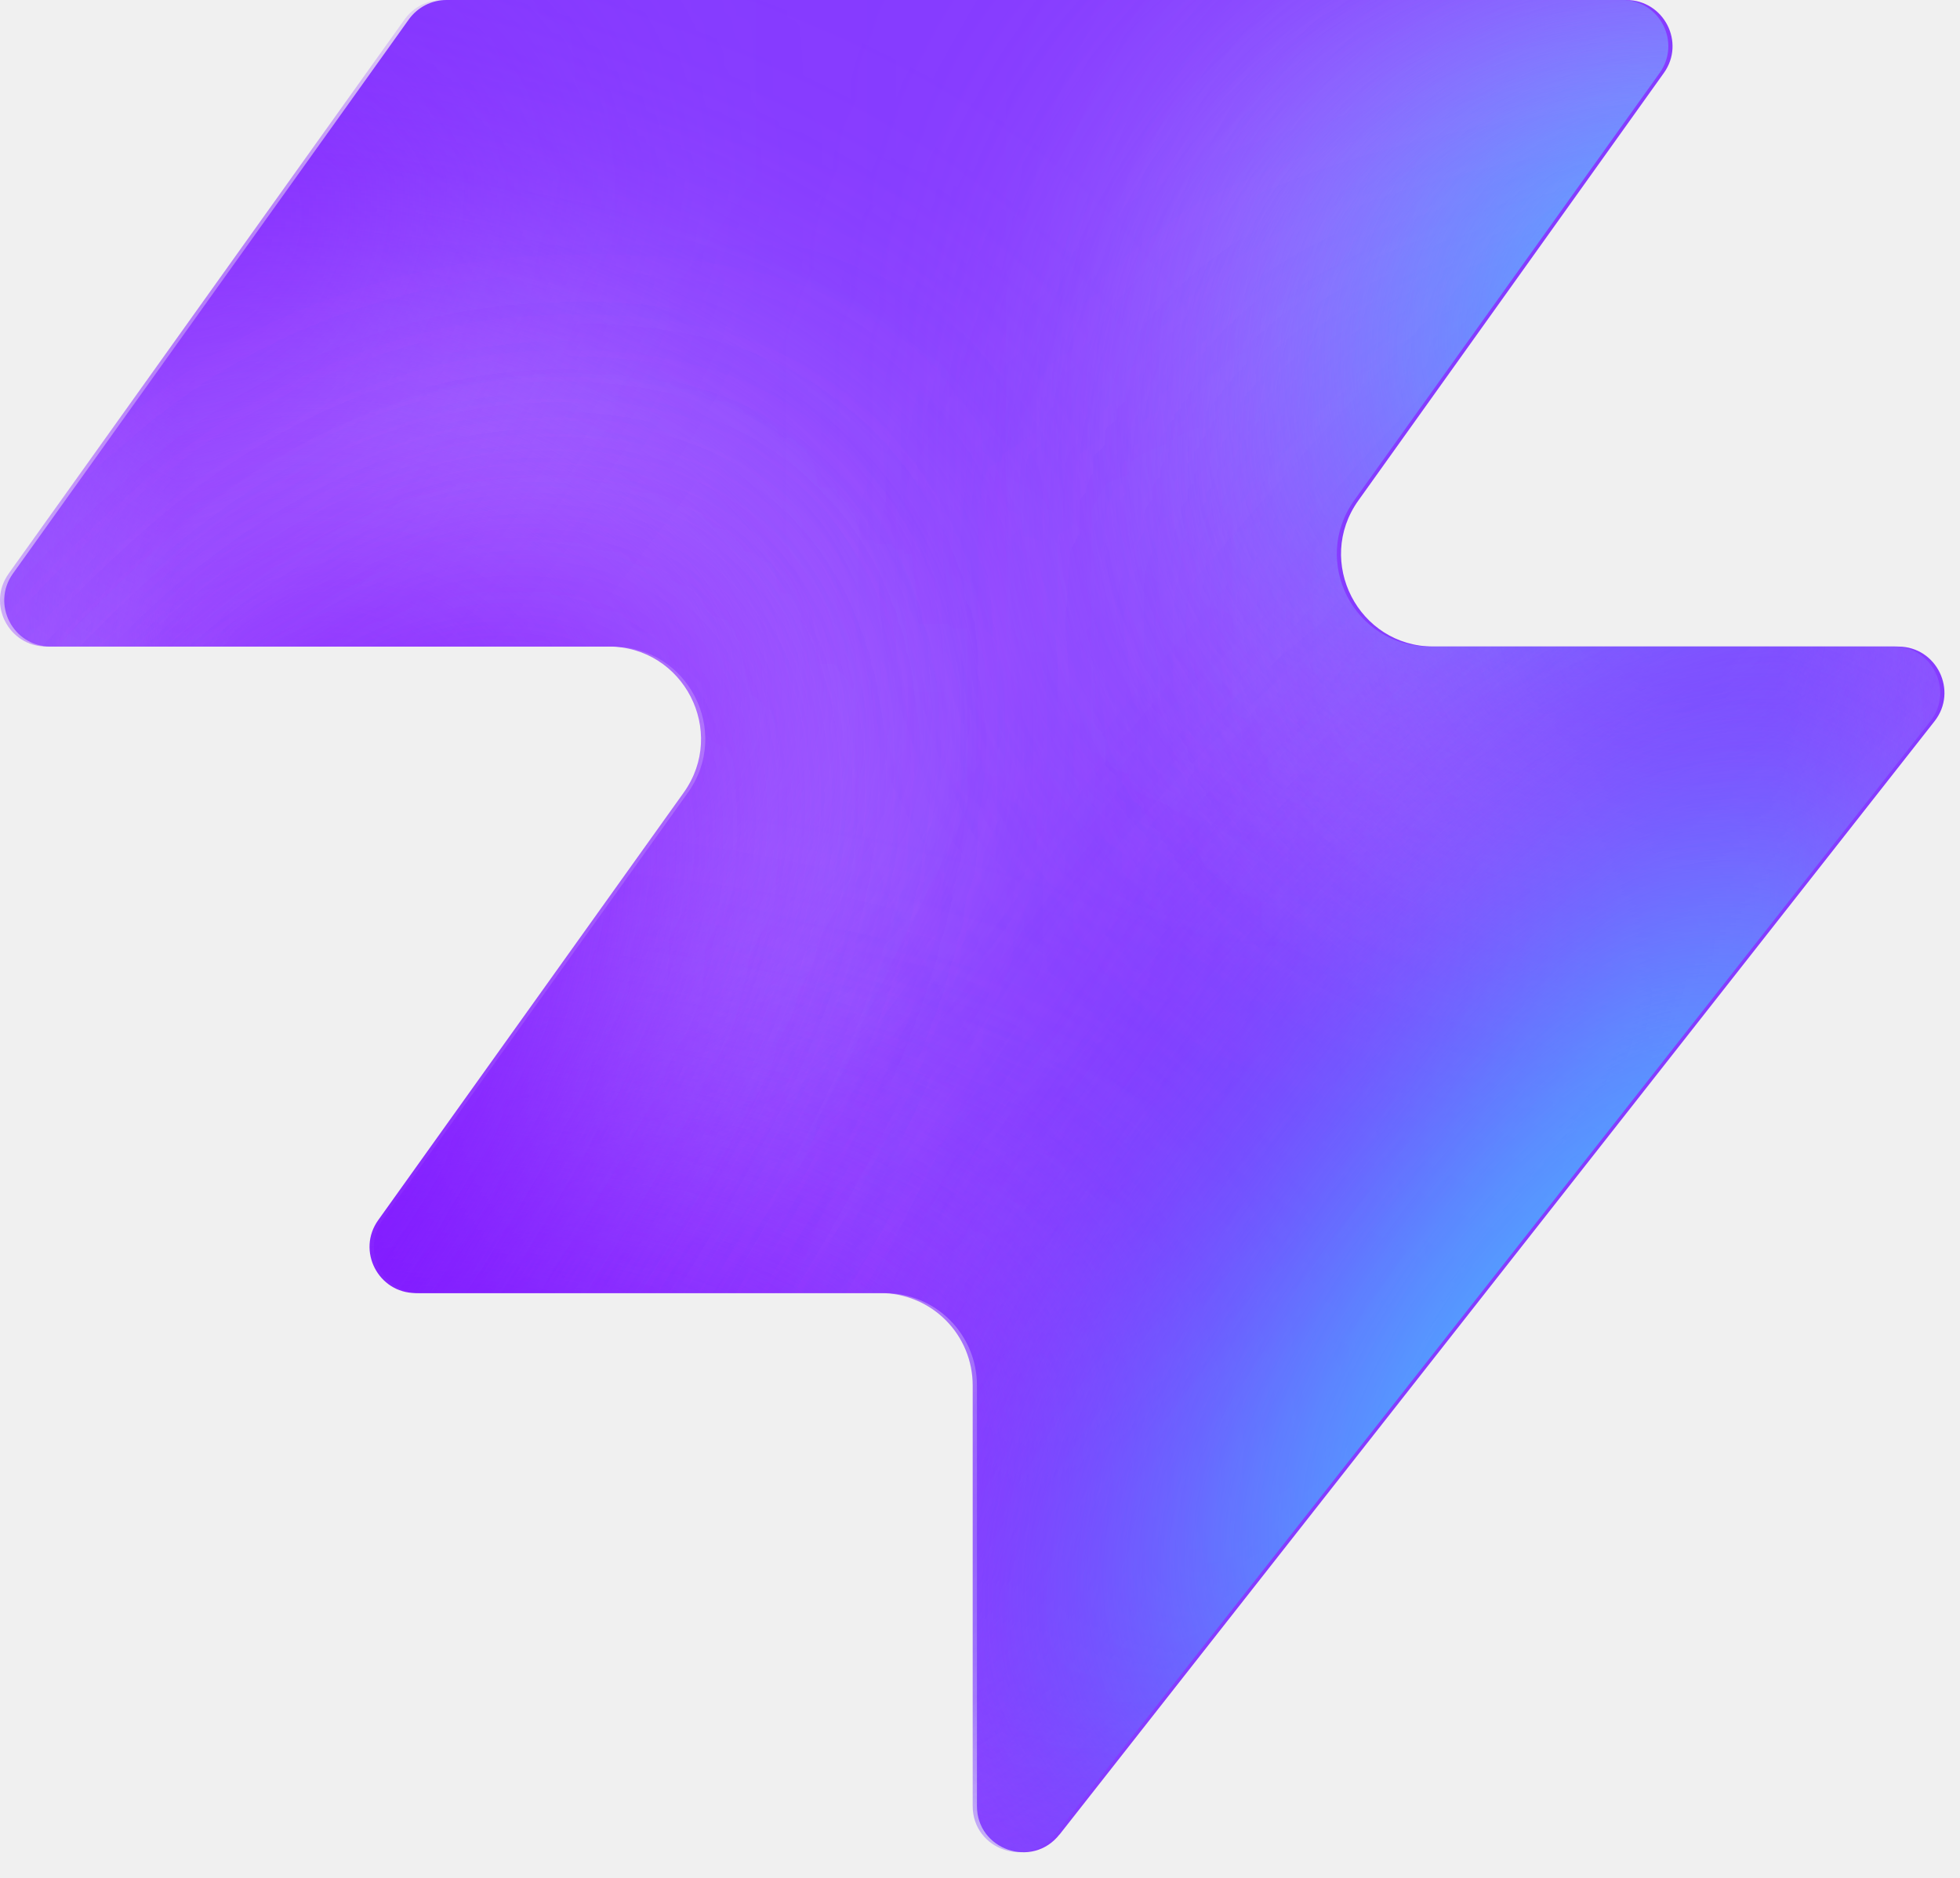
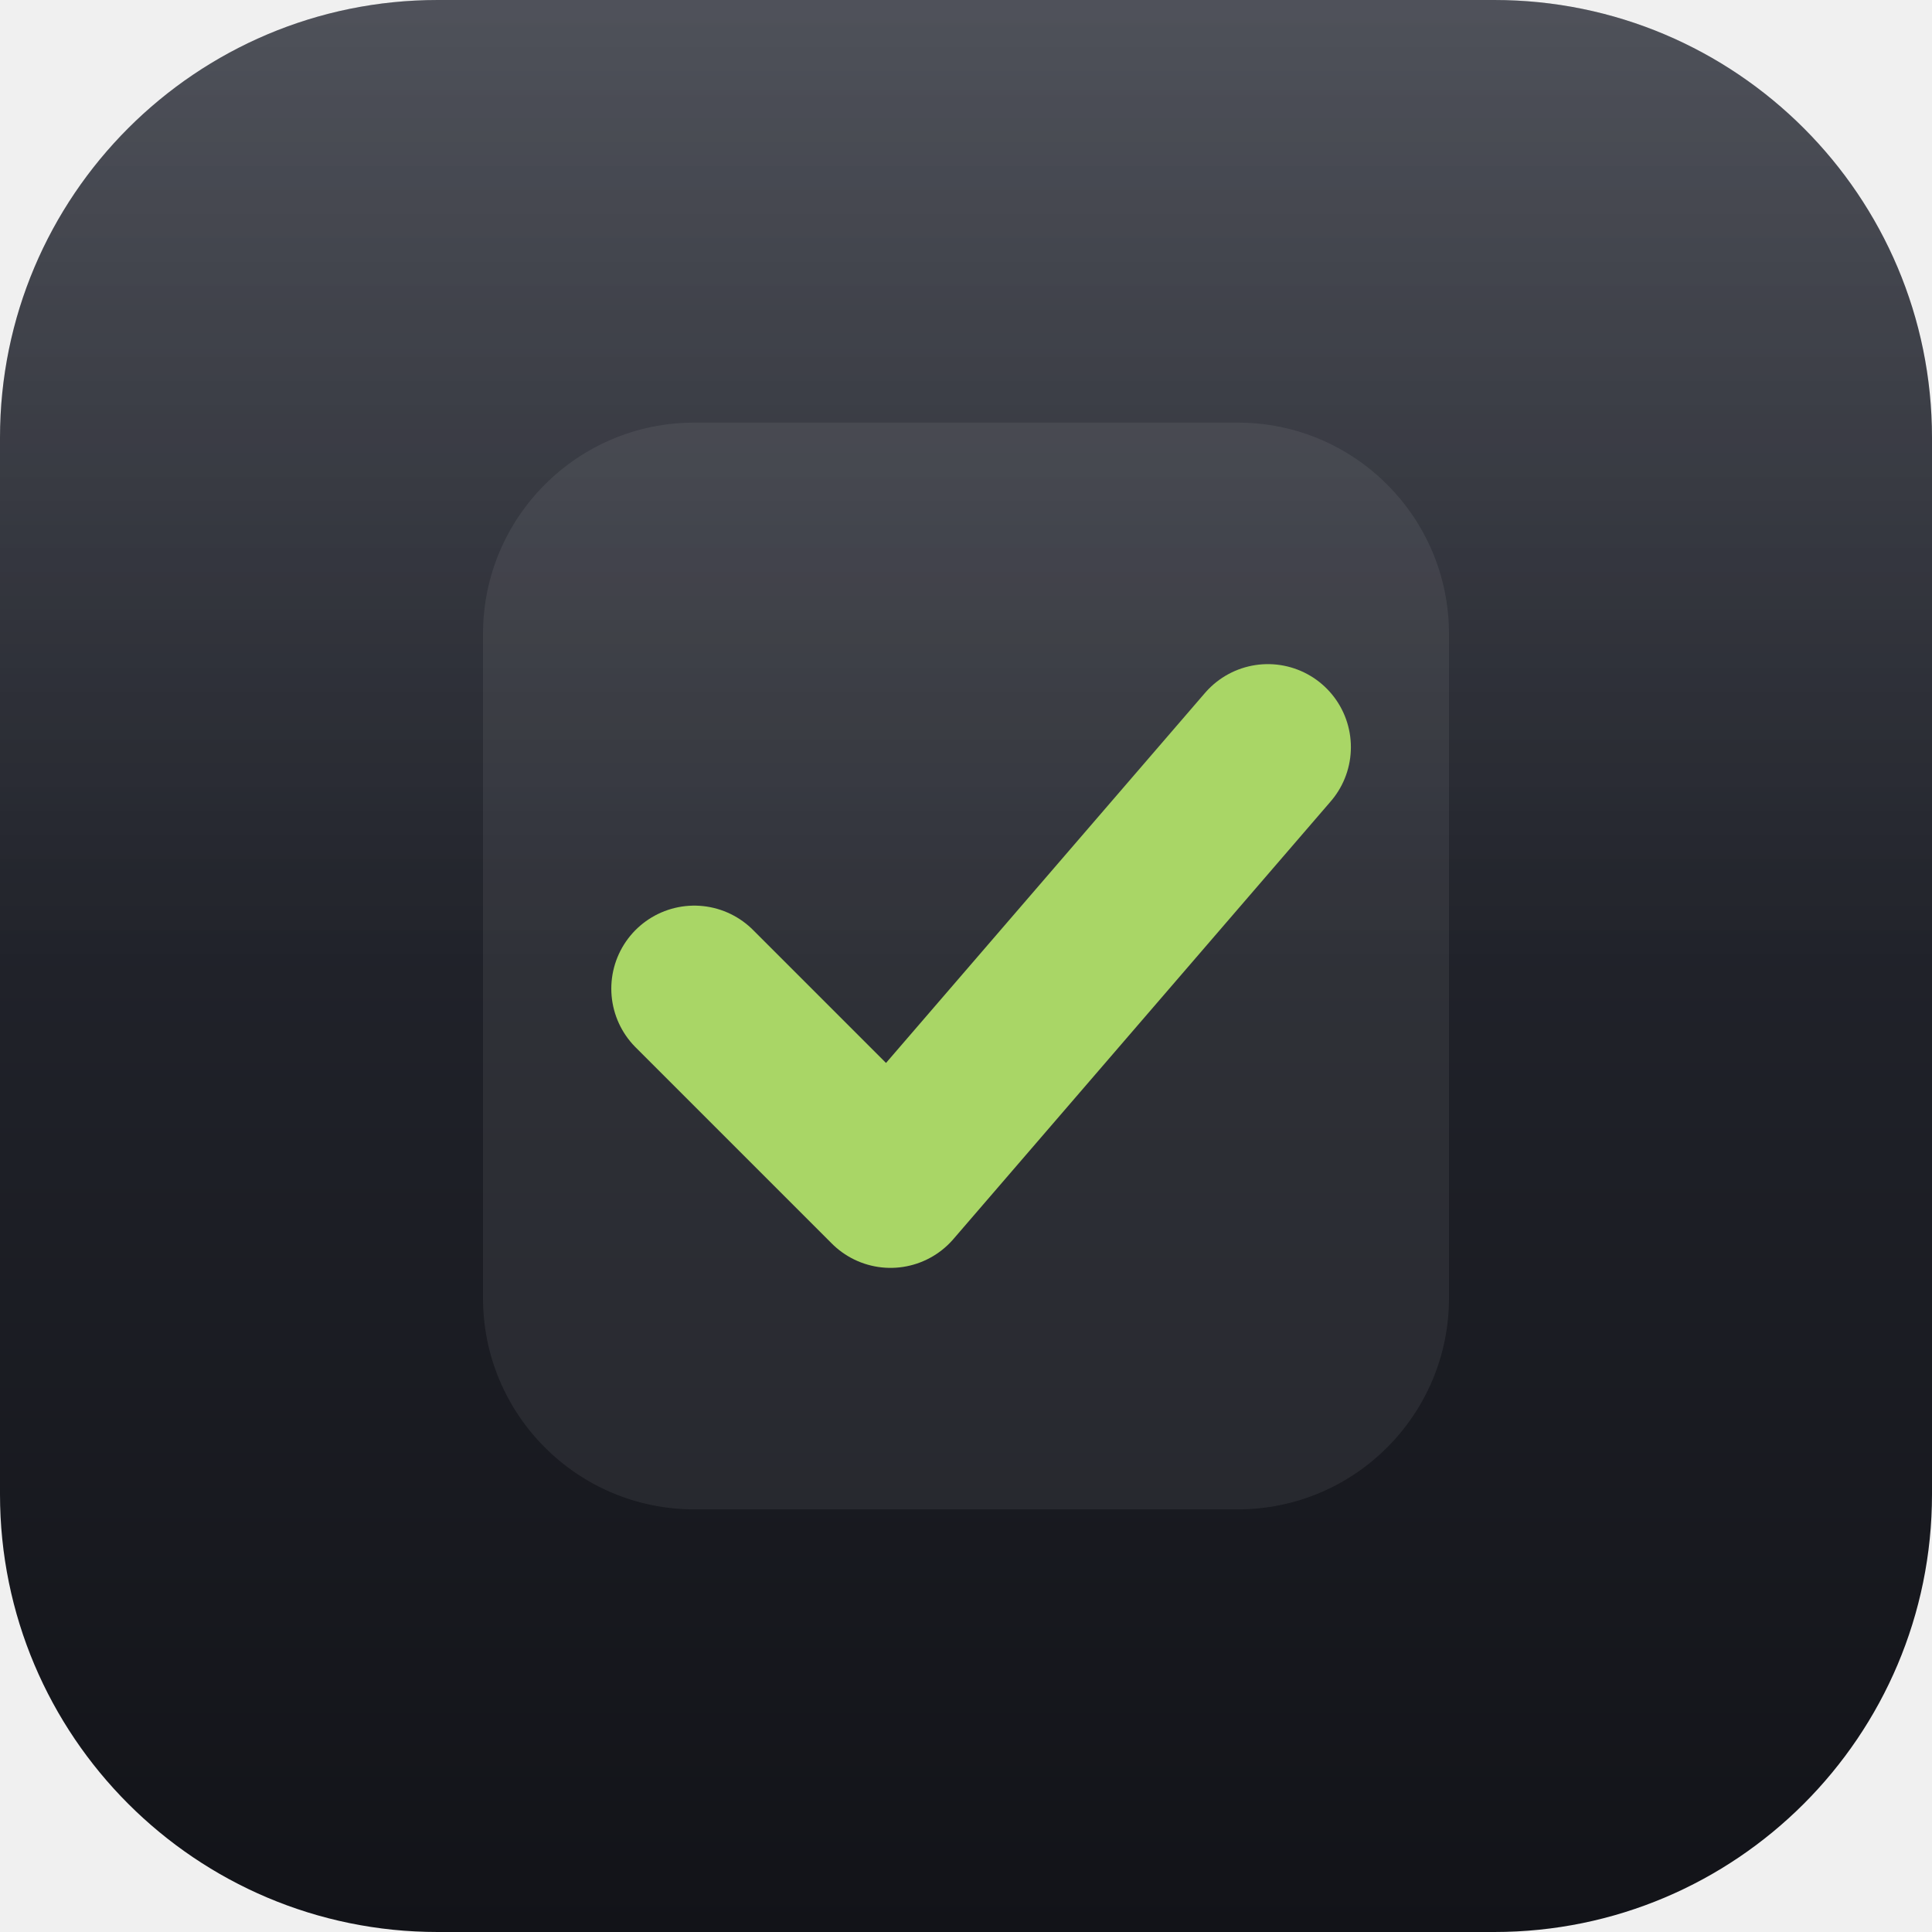
- <svg xmlns="http://www.w3.org/2000/svg" width="48" height="46" fill="none" viewBox="0 0 48 46">
-   <path fill="#863bff" d="M25.946 44.938c-.664.845-2.021.375-2.021-.698V33.937a2.26 2.26 0 0 0-2.262-2.262H10.287c-.92 0-1.456-1.04-.92-1.788l7.48-10.471c1.07-1.497 0-3.578-1.842-3.578H1.237c-.92 0-1.456-1.04-.92-1.788L10.013.474c.214-.297.556-.474.92-.474h28.894c.92 0 1.456 1.04.92 1.788l-7.48 10.471c-1.07 1.498 0 3.579 1.842 3.579h11.377c.943 0 1.473 1.088.89 1.83L25.947 44.94z" style="fill:#863bff;fill:color(display-p3 .525 .23 1);fill-opacity:1" />
-   <mask id="a" width="48" height="46" x="0" y="0" maskUnits="userSpaceOnUse" style="mask-type:alpha">
-     <path fill="#000" d="M25.842 44.938c-.664.844-2.021.375-2.021-.698V33.937a2.26 2.26 0 0 0-2.262-2.262H10.183c-.92 0-1.456-1.04-.92-1.788l7.48-10.471c1.07-1.498 0-3.579-1.842-3.579H1.133c-.92 0-1.456-1.04-.92-1.787L9.91.473c.214-.297.556-.474.92-.474h28.894c.92 0 1.456 1.04.92 1.788l-7.48 10.471c-1.07 1.498 0 3.578 1.842 3.578h11.377c.943 0 1.473 1.088.89 1.832L25.843 44.94z" style="fill:#000;fill-opacity:1" />
-   </mask>
-   <g mask="url(#a)">
-     <g filter="url(#b)">
-       <ellipse cx="5.508" cy="14.704" fill="#ede6ff" rx="5.508" ry="14.704" style="fill:#ede6ff;fill:color(display-p3 .927 .903 1);fill-opacity:1" transform="matrix(.00324 1 1 -.00324 -4.47 31.516)" />
-     </g>
-     <g filter="url(#c)">
-       <ellipse cx="10.399" cy="29.851" fill="#ede6ff" rx="10.399" ry="29.851" style="fill:#ede6ff;fill:color(display-p3 .927 .903 1);fill-opacity:1" transform="matrix(.00324 1 1 -.00324 -39.328 7.883)" />
-     </g>
-     <g filter="url(#d)">
-       <ellipse cx="5.508" cy="30.487" fill="#7e14ff" rx="5.508" ry="30.487" style="fill:#7e14ff;fill:color(display-p3 .492 .077 1);fill-opacity:1" transform="rotate(89.814 -25.913 -14.639)scale(1 -1)" />
-     </g>
-     <g filter="url(#e)">
-       <ellipse cx="5.508" cy="30.599" fill="#7e14ff" rx="5.508" ry="30.599" style="fill:#7e14ff;fill:color(display-p3 .492 .077 1);fill-opacity:1" transform="rotate(89.814 -32.644 -3.334)scale(1 -1)" />
-     </g>
-     <g filter="url(#f)">
-       <ellipse cx="5.508" cy="30.599" fill="#7e14ff" rx="5.508" ry="30.599" style="fill:#7e14ff;fill:color(display-p3 .492 .077 1);fill-opacity:1" transform="matrix(.00324 1 1 -.00324 -34.34 30.47)" />
-     </g>
-     <g filter="url(#g)">
-       <ellipse cx="14.072" cy="22.078" fill="#ede6ff" rx="14.072" ry="22.078" style="fill:#ede6ff;fill:color(display-p3 .927 .903 1);fill-opacity:1" transform="rotate(93.35 24.506 48.493)scale(-1 1)" />
-     </g>
-     <g filter="url(#h)">
-       <ellipse cx="3.47" cy="21.501" fill="#7e14ff" rx="3.47" ry="21.501" style="fill:#7e14ff;fill:color(display-p3 .492 .077 1);fill-opacity:1" transform="rotate(89.009 28.708 47.59)scale(-1 1)" />
-     </g>
-     <g filter="url(#i)">
-       <ellipse cx="3.47" cy="21.501" fill="#7e14ff" rx="3.47" ry="21.501" style="fill:#7e14ff;fill:color(display-p3 .492 .077 1);fill-opacity:1" transform="rotate(89.009 28.708 47.59)scale(-1 1)" />
-     </g>
-     <g filter="url(#j)">
-       <ellipse cx=".387" cy="8.972" fill="#7e14ff" rx="4.407" ry="29.108" style="fill:#7e14ff;fill:color(display-p3 .492 .077 1);fill-opacity:1" transform="rotate(39.51 .387 8.972)" />
-     </g>
-     <g filter="url(#k)">
-       <ellipse cx="47.523" cy="-6.092" fill="#7e14ff" rx="4.407" ry="29.108" style="fill:#7e14ff;fill:color(display-p3 .492 .077 1);fill-opacity:1" transform="rotate(37.892 47.523 -6.092)" />
-     </g>
-     <g filter="url(#l)">
-       <ellipse cx="41.412" cy="6.333" fill="#47bfff" rx="5.971" ry="9.665" style="fill:#47bfff;fill:color(display-p3 .28 .748 1);fill-opacity:1" transform="rotate(37.892 41.412 6.333)" />
-     </g>
-     <g filter="url(#m)">
-       <ellipse cx="-1.879" cy="38.332" fill="#7e14ff" rx="4.407" ry="29.108" style="fill:#7e14ff;fill:color(display-p3 .492 .077 1);fill-opacity:1" transform="rotate(37.892 -1.88 38.332)" />
-     </g>
-     <g filter="url(#n)">
-       <ellipse cx="-1.879" cy="38.332" fill="#7e14ff" rx="4.407" ry="29.108" style="fill:#7e14ff;fill:color(display-p3 .492 .077 1);fill-opacity:1" transform="rotate(37.892 -1.88 38.332)" />
-     </g>
-     <g filter="url(#o)">
-       <ellipse cx="35.651" cy="29.907" fill="#7e14ff" rx="4.407" ry="29.108" style="fill:#7e14ff;fill:color(display-p3 .492 .077 1);fill-opacity:1" transform="rotate(37.892 35.651 29.907)" />
-     </g>
-     <g filter="url(#p)">
-       <ellipse cx="38.418" cy="32.4" fill="#47bfff" rx="5.971" ry="15.297" style="fill:#47bfff;fill:color(display-p3 .28 .748 1);fill-opacity:1" transform="rotate(37.892 38.418 32.4)" />
-     </g>
-   </g>
+ <svg xmlns="http://www.w3.org/2000/svg" viewBox="0 0 512 512">
  <defs>
-     <filter id="b" width="60.045" height="41.654" x="-19.77" y="16.149" color-interpolation-filters="sRGB" filterUnits="userSpaceOnUse">
-       <feFlood flood-opacity="0" result="BackgroundImageFix" />
-       <feBlend in="SourceGraphic" in2="BackgroundImageFix" result="shape" />
-       <feGaussianBlur result="effect1_foregroundBlur_2002_17158" stdDeviation="7.659" />
-     </filter>
-     <filter id="c" width="90.34" height="51.437" x="-54.613" y="-7.533" color-interpolation-filters="sRGB" filterUnits="userSpaceOnUse">
-       <feFlood flood-opacity="0" result="BackgroundImageFix" />
-       <feBlend in="SourceGraphic" in2="BackgroundImageFix" result="shape" />
-       <feGaussianBlur result="effect1_foregroundBlur_2002_17158" stdDeviation="7.659" />
-     </filter>
-     <filter id="d" width="79.355" height="29.4" x="-49.64" y="2.03" color-interpolation-filters="sRGB" filterUnits="userSpaceOnUse">
-       <feFlood flood-opacity="0" result="BackgroundImageFix" />
-       <feBlend in="SourceGraphic" in2="BackgroundImageFix" result="shape" />
-       <feGaussianBlur result="effect1_foregroundBlur_2002_17158" stdDeviation="4.596" />
-     </filter>
-     <filter id="e" width="79.579" height="29.4" x="-45.045" y="20.029" color-interpolation-filters="sRGB" filterUnits="userSpaceOnUse">
-       <feFlood flood-opacity="0" result="BackgroundImageFix" />
-       <feBlend in="SourceGraphic" in2="BackgroundImageFix" result="shape" />
-       <feGaussianBlur result="effect1_foregroundBlur_2002_17158" stdDeviation="4.596" />
-     </filter>
-     <filter id="f" width="79.579" height="29.4" x="-43.513" y="21.178" color-interpolation-filters="sRGB" filterUnits="userSpaceOnUse">
-       <feFlood flood-opacity="0" result="BackgroundImageFix" />
-       <feBlend in="SourceGraphic" in2="BackgroundImageFix" result="shape" />
-       <feGaussianBlur result="effect1_foregroundBlur_2002_17158" stdDeviation="4.596" />
-     </filter>
-     <filter id="g" width="74.749" height="58.852" x="15.756" y="-17.901" color-interpolation-filters="sRGB" filterUnits="userSpaceOnUse">
-       <feFlood flood-opacity="0" result="BackgroundImageFix" />
-       <feBlend in="SourceGraphic" in2="BackgroundImageFix" result="shape" />
-       <feGaussianBlur result="effect1_foregroundBlur_2002_17158" stdDeviation="7.659" />
-     </filter>
-     <filter id="h" width="61.377" height="25.362" x="23.548" y="2.284" color-interpolation-filters="sRGB" filterUnits="userSpaceOnUse">
-       <feFlood flood-opacity="0" result="BackgroundImageFix" />
-       <feBlend in="SourceGraphic" in2="BackgroundImageFix" result="shape" />
-       <feGaussianBlur result="effect1_foregroundBlur_2002_17158" stdDeviation="4.596" />
-     </filter>
-     <filter id="i" width="61.377" height="25.362" x="23.548" y="2.284" color-interpolation-filters="sRGB" filterUnits="userSpaceOnUse">
-       <feFlood flood-opacity="0" result="BackgroundImageFix" />
-       <feBlend in="SourceGraphic" in2="BackgroundImageFix" result="shape" />
-       <feGaussianBlur result="effect1_foregroundBlur_2002_17158" stdDeviation="4.596" />
-     </filter>
-     <filter id="j" width="56.045" height="63.649" x="-27.636" y="-22.853" color-interpolation-filters="sRGB" filterUnits="userSpaceOnUse">
-       <feFlood flood-opacity="0" result="BackgroundImageFix" />
-       <feBlend in="SourceGraphic" in2="BackgroundImageFix" result="shape" />
-       <feGaussianBlur result="effect1_foregroundBlur_2002_17158" stdDeviation="4.596" />
-     </filter>
-     <filter id="k" width="54.814" height="64.646" x="20.116" y="-38.415" color-interpolation-filters="sRGB" filterUnits="userSpaceOnUse">
-       <feFlood flood-opacity="0" result="BackgroundImageFix" />
-       <feBlend in="SourceGraphic" in2="BackgroundImageFix" result="shape" />
-       <feGaussianBlur result="effect1_foregroundBlur_2002_17158" stdDeviation="4.596" />
-     </filter>
-     <filter id="l" width="33.541" height="35.313" x="24.641" y="-11.323" color-interpolation-filters="sRGB" filterUnits="userSpaceOnUse">
-       <feFlood flood-opacity="0" result="BackgroundImageFix" />
-       <feBlend in="SourceGraphic" in2="BackgroundImageFix" result="shape" />
-       <feGaussianBlur result="effect1_foregroundBlur_2002_17158" stdDeviation="4.596" />
-     </filter>
-     <filter id="m" width="54.814" height="64.646" x="-29.286" y="6.009" color-interpolation-filters="sRGB" filterUnits="userSpaceOnUse">
-       <feFlood flood-opacity="0" result="BackgroundImageFix" />
-       <feBlend in="SourceGraphic" in2="BackgroundImageFix" result="shape" />
-       <feGaussianBlur result="effect1_foregroundBlur_2002_17158" stdDeviation="4.596" />
-     </filter>
-     <filter id="n" width="54.814" height="64.646" x="-29.286" y="6.009" color-interpolation-filters="sRGB" filterUnits="userSpaceOnUse">
-       <feFlood flood-opacity="0" result="BackgroundImageFix" />
-       <feBlend in="SourceGraphic" in2="BackgroundImageFix" result="shape" />
-       <feGaussianBlur result="effect1_foregroundBlur_2002_17158" stdDeviation="4.596" />
-     </filter>
-     <filter id="o" width="54.814" height="64.646" x="8.244" y="-2.416" color-interpolation-filters="sRGB" filterUnits="userSpaceOnUse">
-       <feFlood flood-opacity="0" result="BackgroundImageFix" />
-       <feBlend in="SourceGraphic" in2="BackgroundImageFix" result="shape" />
-       <feGaussianBlur result="effect1_foregroundBlur_2002_17158" stdDeviation="4.596" />
-     </filter>
-     <filter id="p" width="39.409" height="43.623" x="18.713" y="10.588" color-interpolation-filters="sRGB" filterUnits="userSpaceOnUse">
-       <feFlood flood-opacity="0" result="BackgroundImageFix" />
-       <feBlend in="SourceGraphic" in2="BackgroundImageFix" result="shape" />
-       <feGaussianBlur result="effect1_foregroundBlur_2002_17158" stdDeviation="4.596" />
-     </filter>
+     <linearGradient id="bg" x1="0" y1="0" x2="0" y2="1">
+       <stop offset="0" stop-color="#2e313b" />
+       <stop offset="1" stop-color="#121318" />
+     </linearGradient>
+     <linearGradient id="sheen" x1="0" y1="0" x2="0" y2="1">
+       <stop offset="0" stop-color="#fff" stop-opacity=".16" />
+       <stop offset=".5" stop-color="#fff" stop-opacity="0" />
+     </linearGradient>
  </defs>
+   <rect width="512" height="512" rx="116" fill="url(#bg)" />
+   <rect width="512" height="512" rx="116" fill="url(#sheen)" />
+   <rect x="128" y="112" width="256" height="288" rx="56" fill="#fff" fill-opacity=".07" />
+   <path d="M184 262l52 52 100-116" fill="none" stroke="#a9d666" stroke-width="44" stroke-linecap="round" stroke-linejoin="round" />
</svg>
